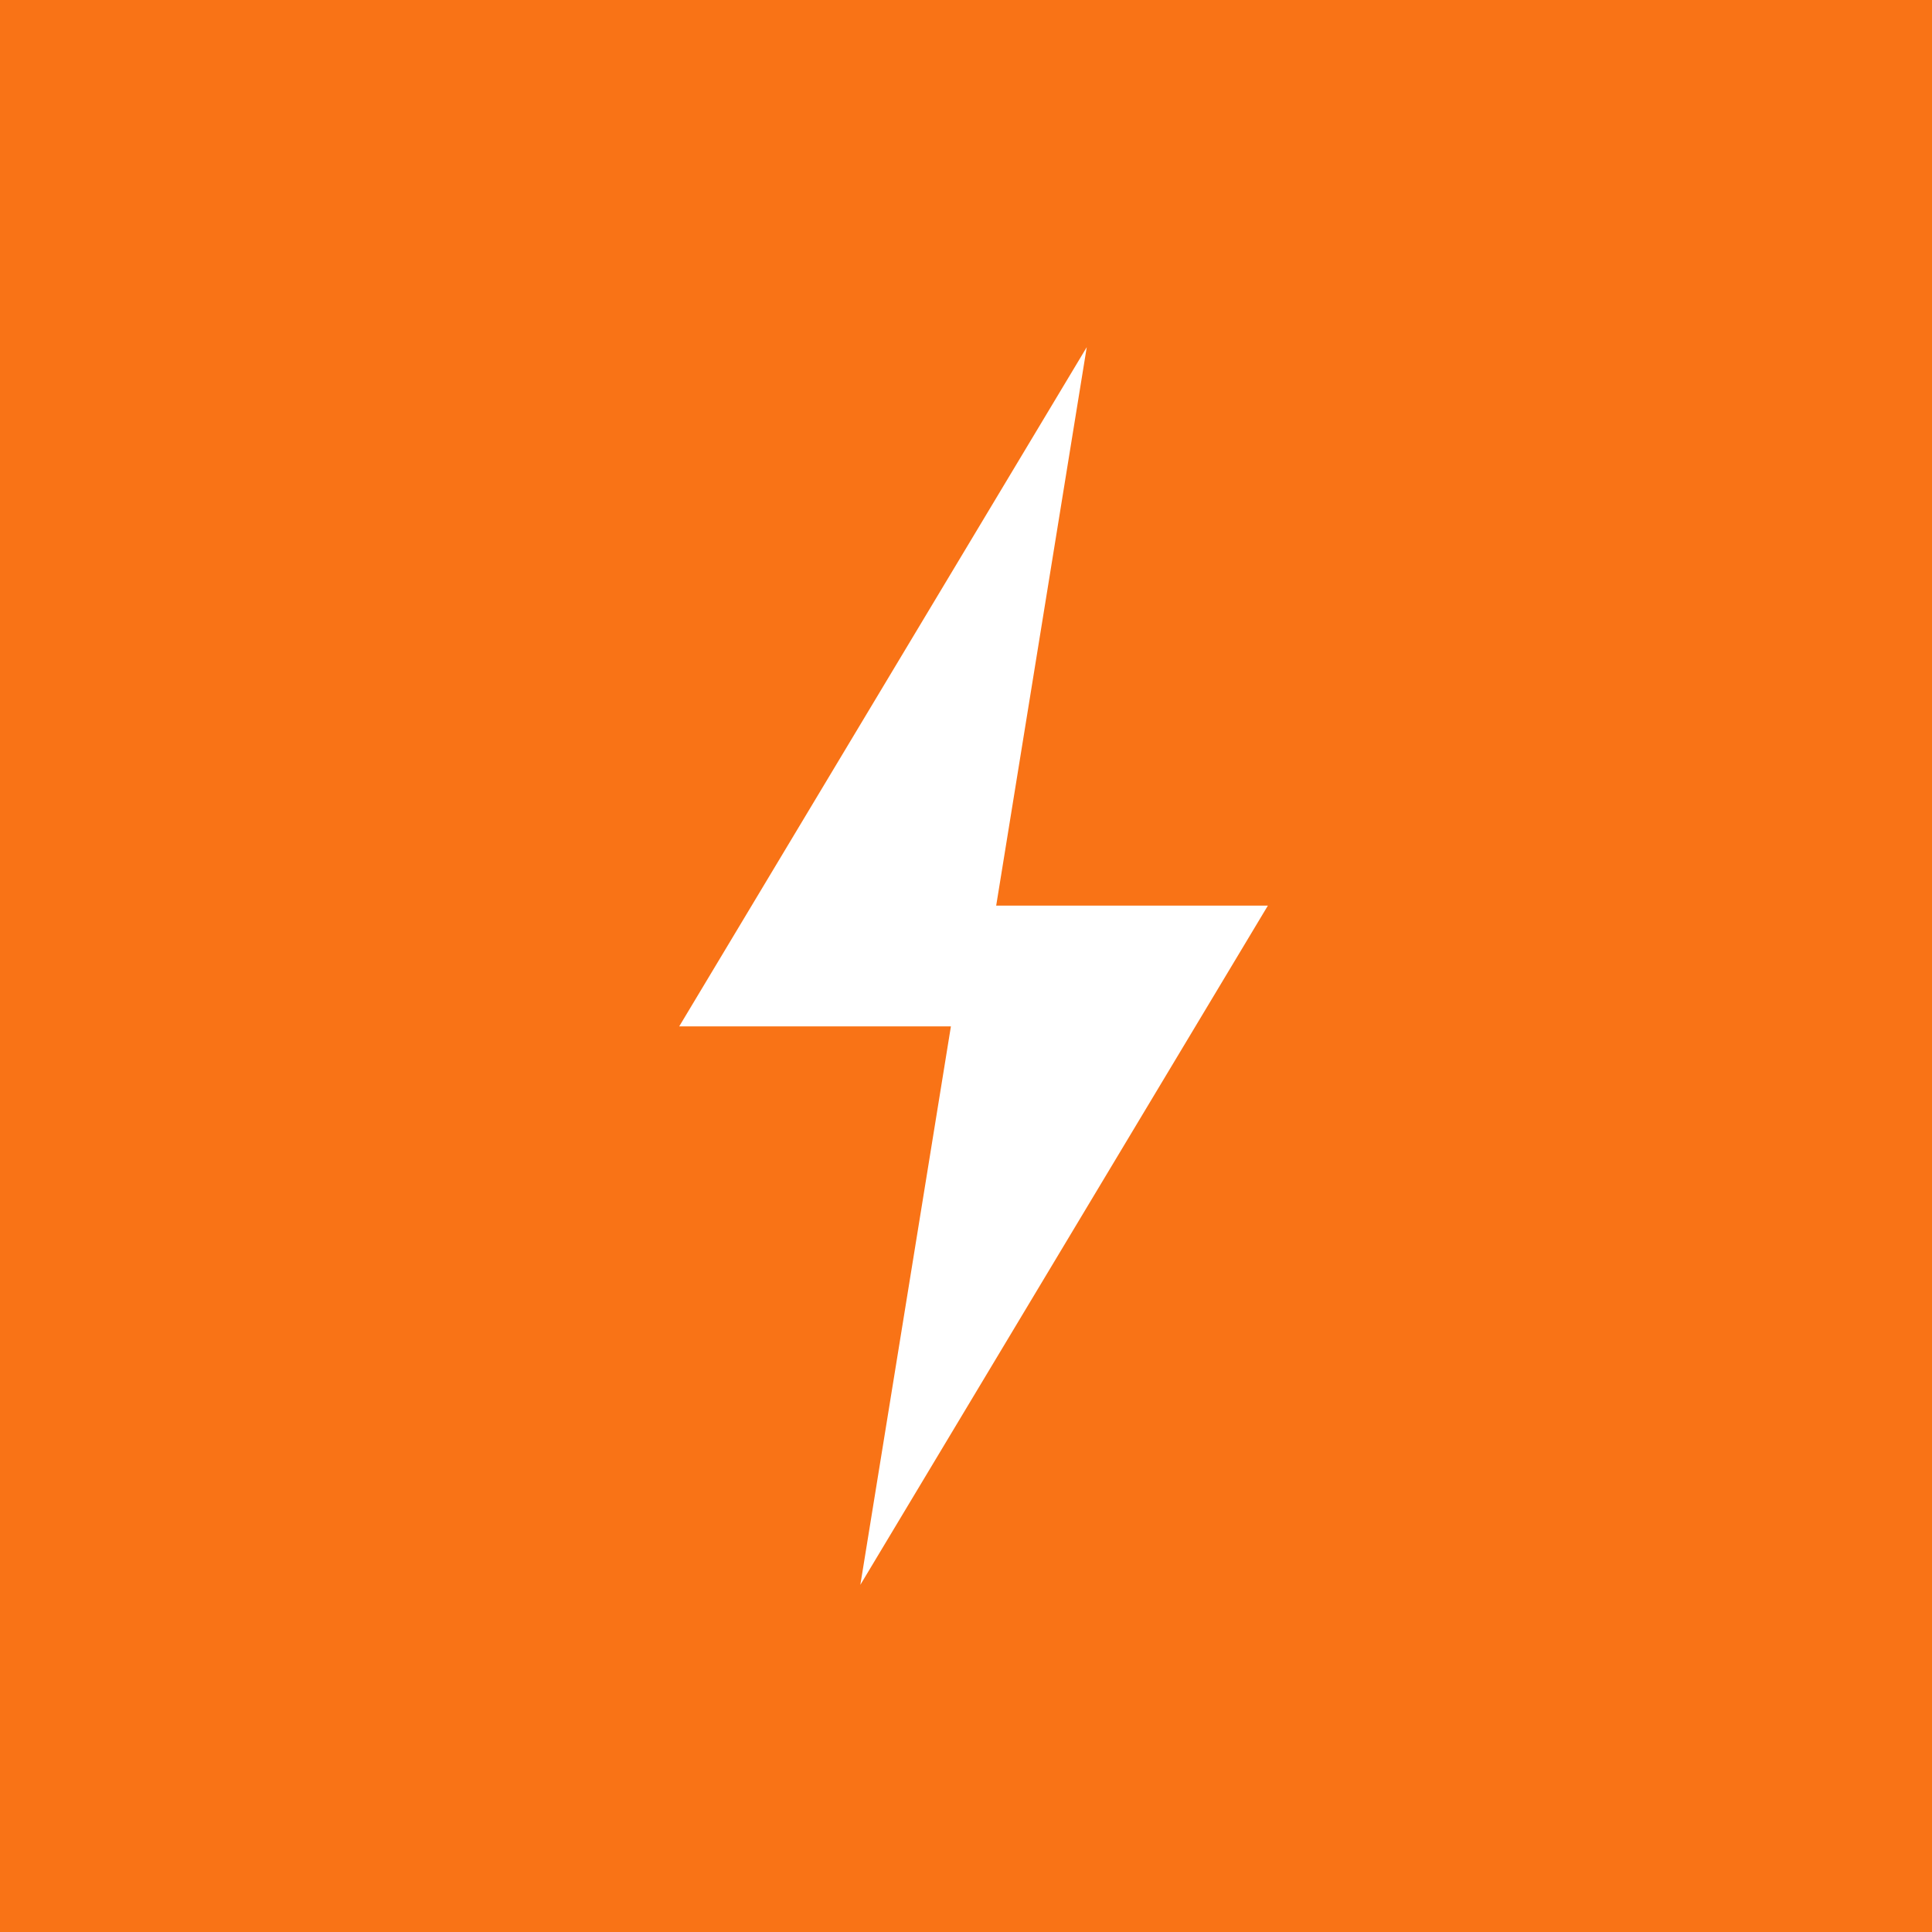
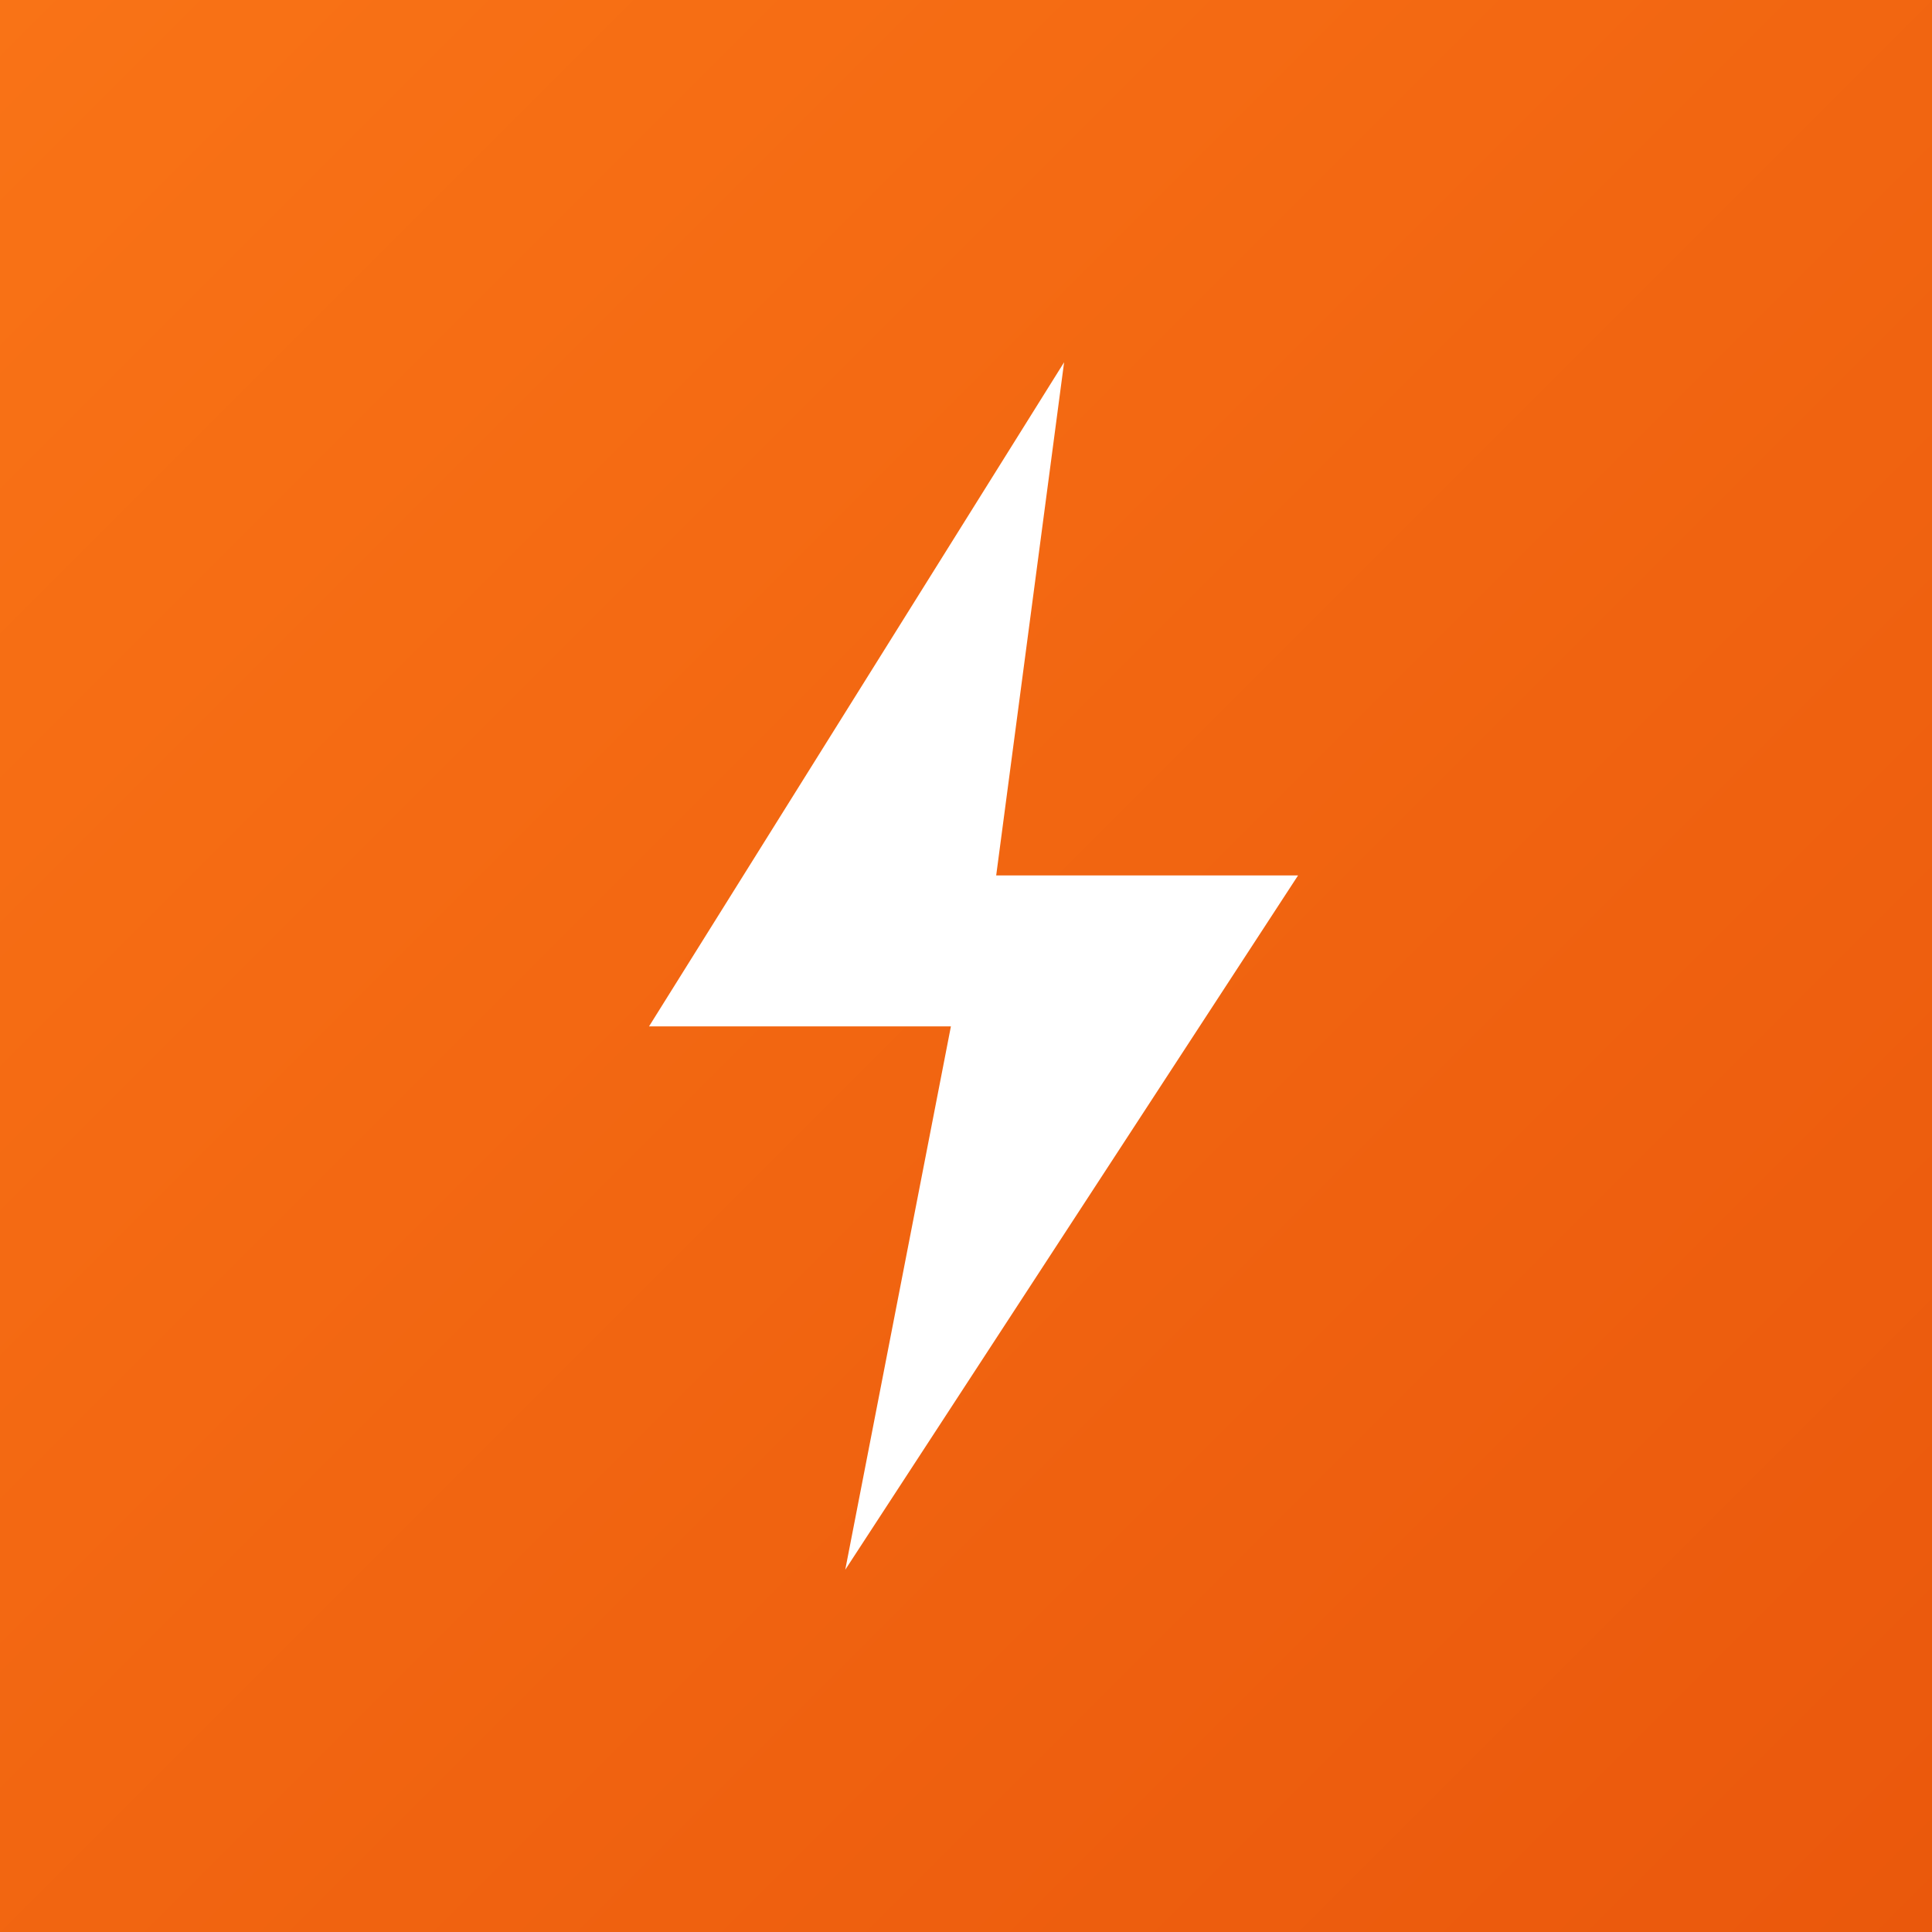
<svg xmlns="http://www.w3.org/2000/svg" viewBox="0 0 512 512" width="512" height="512">
-   <rect width="512" height="512" fill="#f97316" />
-   <path d="M288 92L180 272H252L228 420L336 240H264L288 92Z" fill="white" />
+   <defs>
+     <linearGradient id="orangeGradient" x1="0%" y1="0%" x2="100%" y2="100%">
+       <stop offset="0%" style="stop-color:#f97316;stop-opacity:1" />
+       <stop offset="100%" style="stop-color:#ea580c;stop-opacity:1" />
+     </linearGradient>
+   </defs>
+   <rect width="512" height="512" fill="url(#orangeGradient)" />
+   <path d="M282 96L172 272H252L224 416L344 232H264L282 96Z" fill="white" />
</svg>
